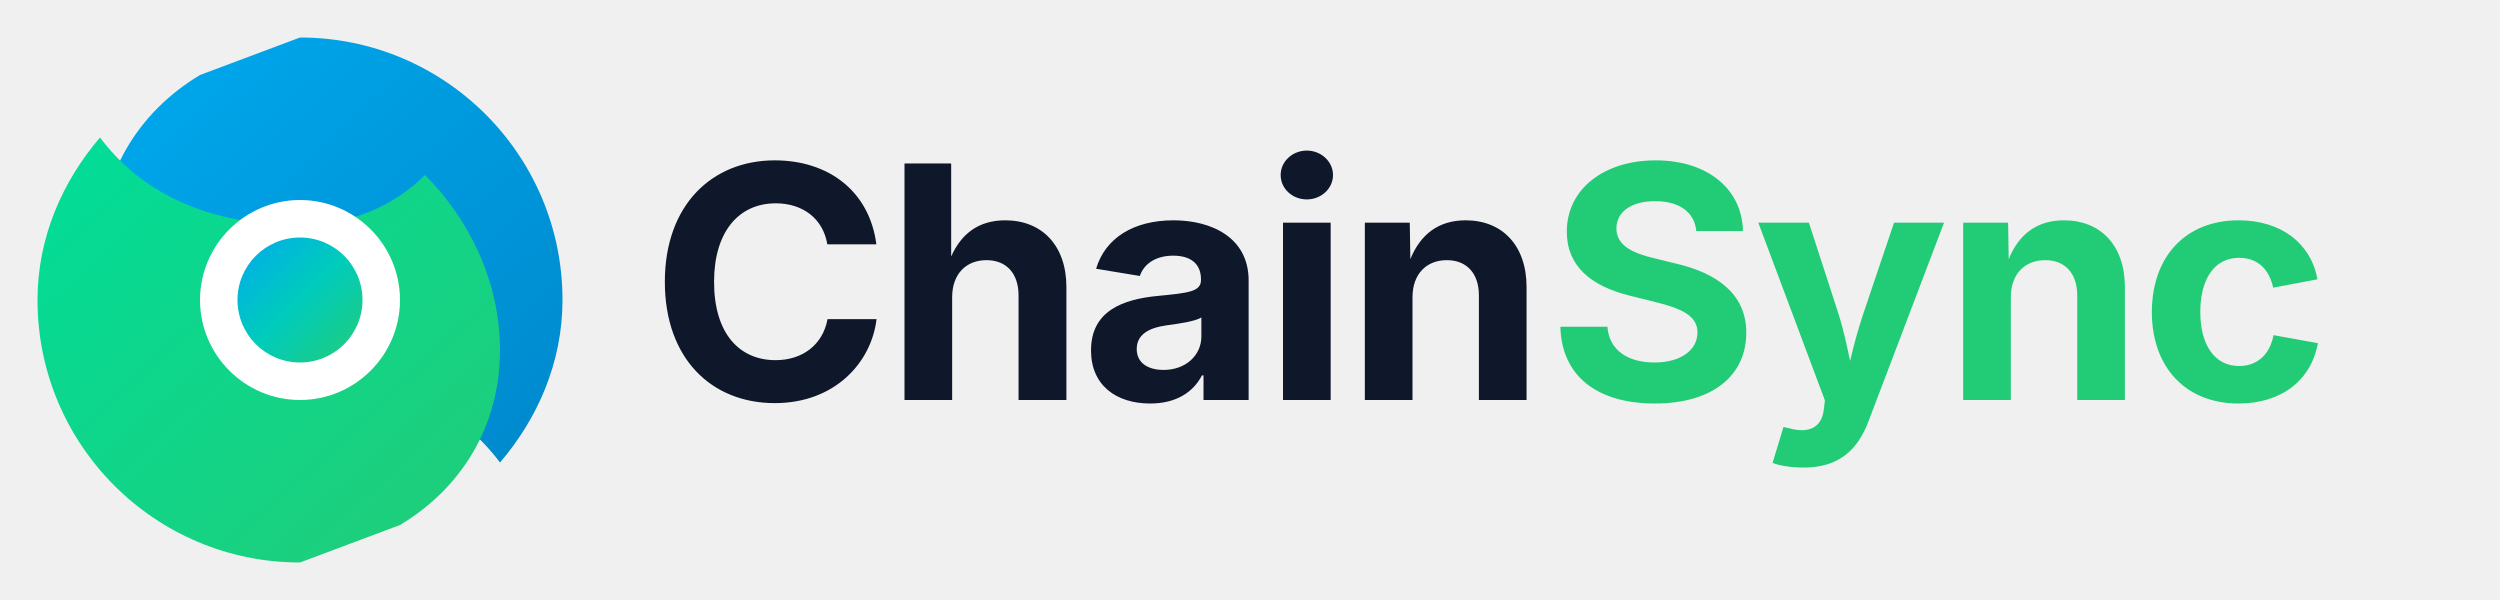
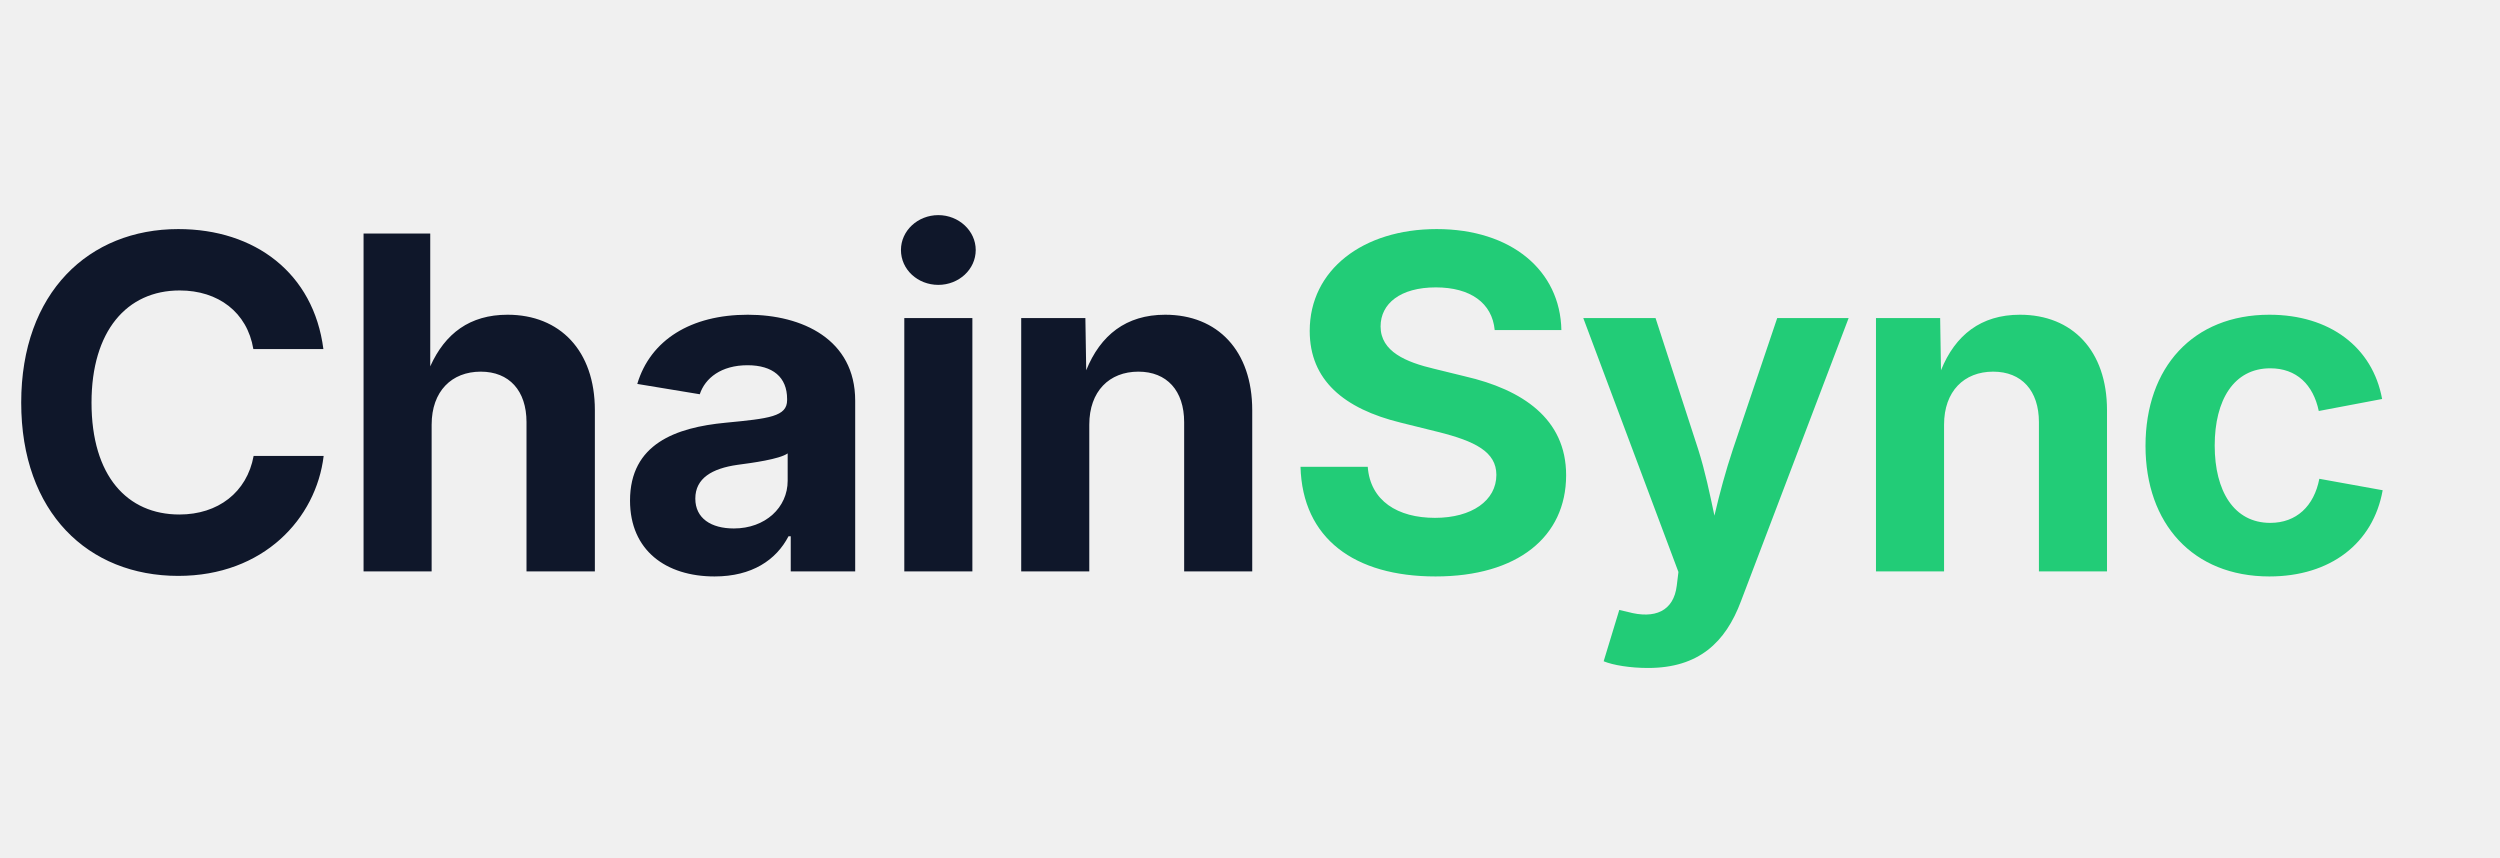
- <svg xmlns="http://www.w3.org/2000/svg" width="200" height="48" viewBox="0 0 200 48" fill="none">
-   <defs>
-     <linearGradient id="blueGradient" x1="0%" y1="0%" x2="100%" y2="100%">
-       <stop offset="0%" style="stop-color:#00AAEE;stop-opacity:1" />
-       <stop offset="100%" style="stop-color:#0088CC;stop-opacity:1" />
-     </linearGradient>
-     <linearGradient id="greenGradient" x1="0%" y1="0%" x2="100%" y2="100%">
-       <stop offset="0%" style="stop-color:#00DD99;stop-opacity:1" />
-       <stop offset="100%" style="stop-color:#22CC77;stop-opacity:1" />
-     </linearGradient>
-     <linearGradient id="circleGradient" x1="0%" y1="0%" x2="100%" y2="100%">
-       <stop offset="0%" style="stop-color:#00AAEE;stop-opacity:1" />
-       <stop offset="50%" style="stop-color:#00CCBB;stop-opacity:1" />
-       <stop offset="100%" style="stop-color:#22CC77;stop-opacity:1" />
-     </linearGradient>
-   </defs>
-   <g transform="translate(2, 2)">
-     <path d="M22 1 C33.6 1 43 10.4 43 22 C43 27 41 31.5 38 35 C35 31 30 28 22 28 C18 28 14.5 29.5 12 32 C8.5 28.5 6 23.5 6 18 C6 12 9 7 14 4" fill="url(#blueGradient)" />
-     <path d="M22 43 C10.4 43 1 33.6 1 22 C1 17 3 12.5 6 9 C9 13 14 16 22 16 C26 16 29.5 14.5 32 12 C35.5 15.5 38 20.5 38 26 C38 32 35 37 30 40" fill="url(#greenGradient)" />
-     <path d="M16 22 C16 18.7 18.7 16 22 16 C25.3 16 28 18.7 28 22 C28 25.3 25.3 28 22 28 C18.7 28 16 25.3 16 22" fill="none" stroke="#FFFFFF" stroke-width="4" />
-     <circle cx="22" cy="22" r="5" fill="url(#circleGradient)" />
-   </g>
-   <g transform="translate(52, 0)">
-     <text x="0" y="32" font-family="'Inter', 'Segoe UI', sans-serif" font-size="26" font-weight="700" fill="#0F172A" letter-spacing="-0.5">
-       Chain<tspan fill="#22CC77">Sync</tspan>
-     </text>
-   </g>
+ <svg xmlns="http://www.w3.org/2000/svg" width="140" height="48" viewBox="0 0 140 48" fill="none">
+   <text x="0" y="32" font-family="'Inter', 'Segoe UI', sans-serif" font-size="26" font-weight="700" fill="#0F172A" letter-spacing="-0.5">
+     Chain<tspan fill="#22CC77">Sync</tspan>
+   </text>
</svg>
